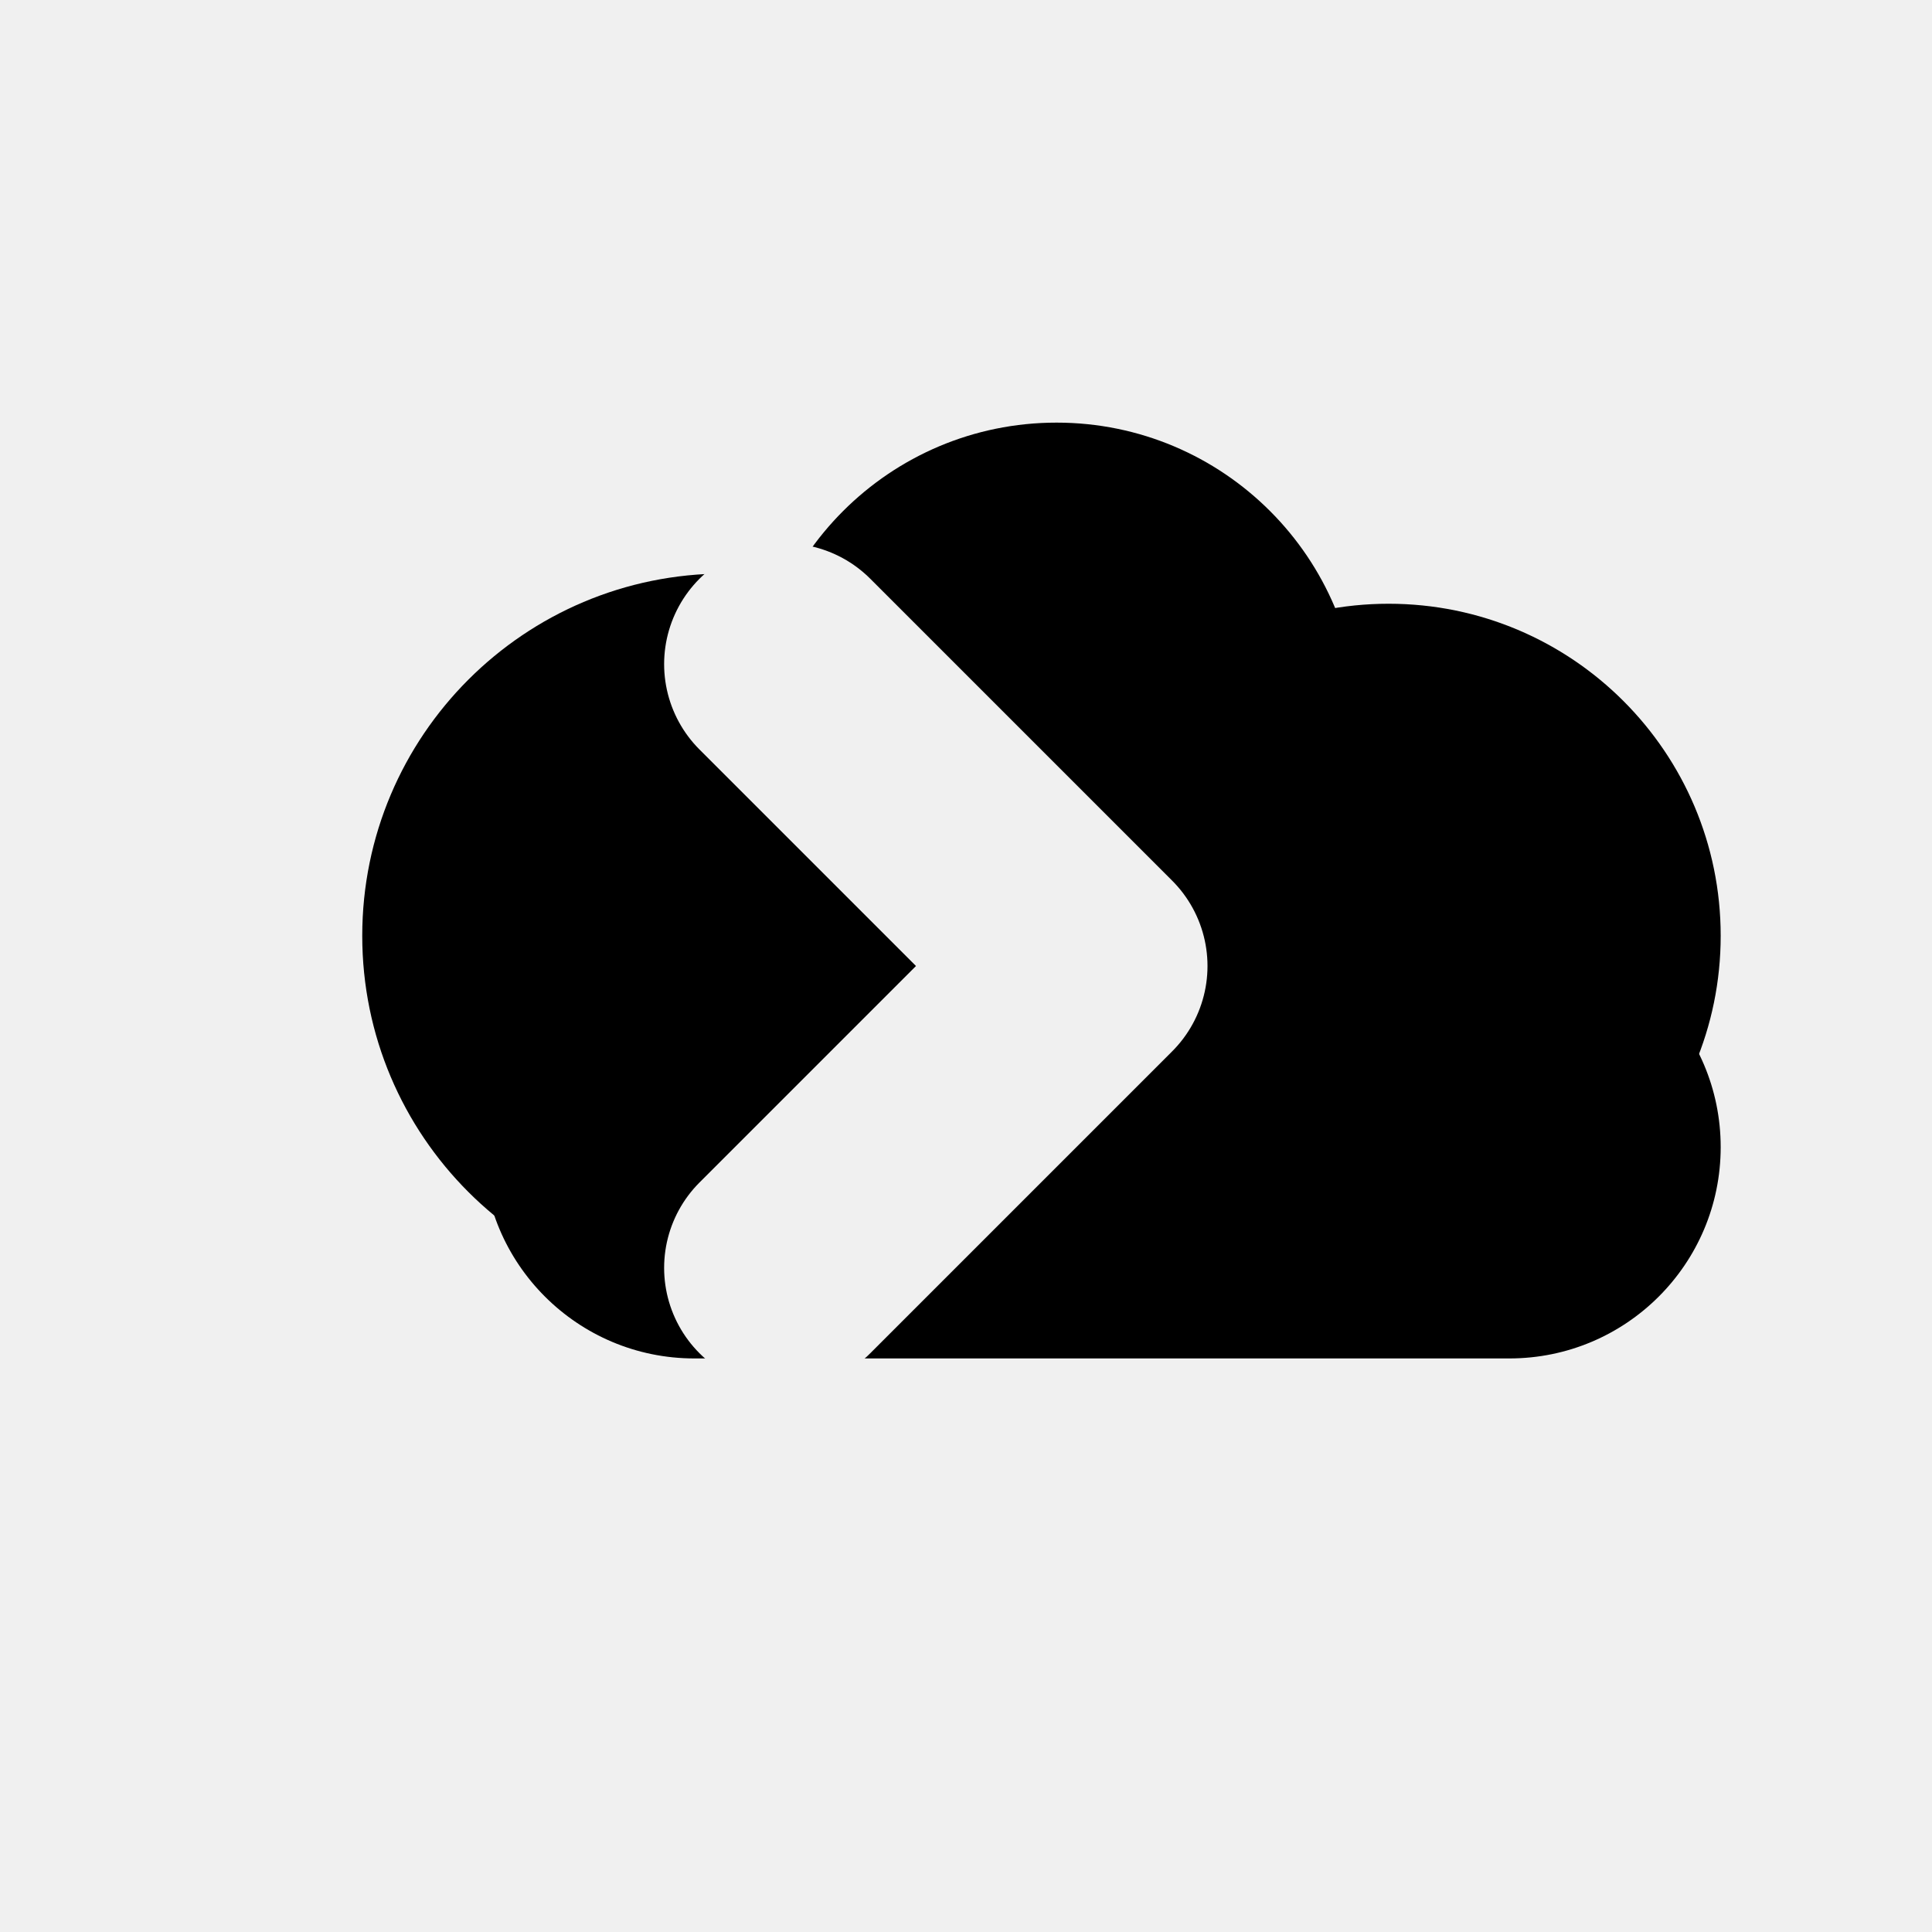
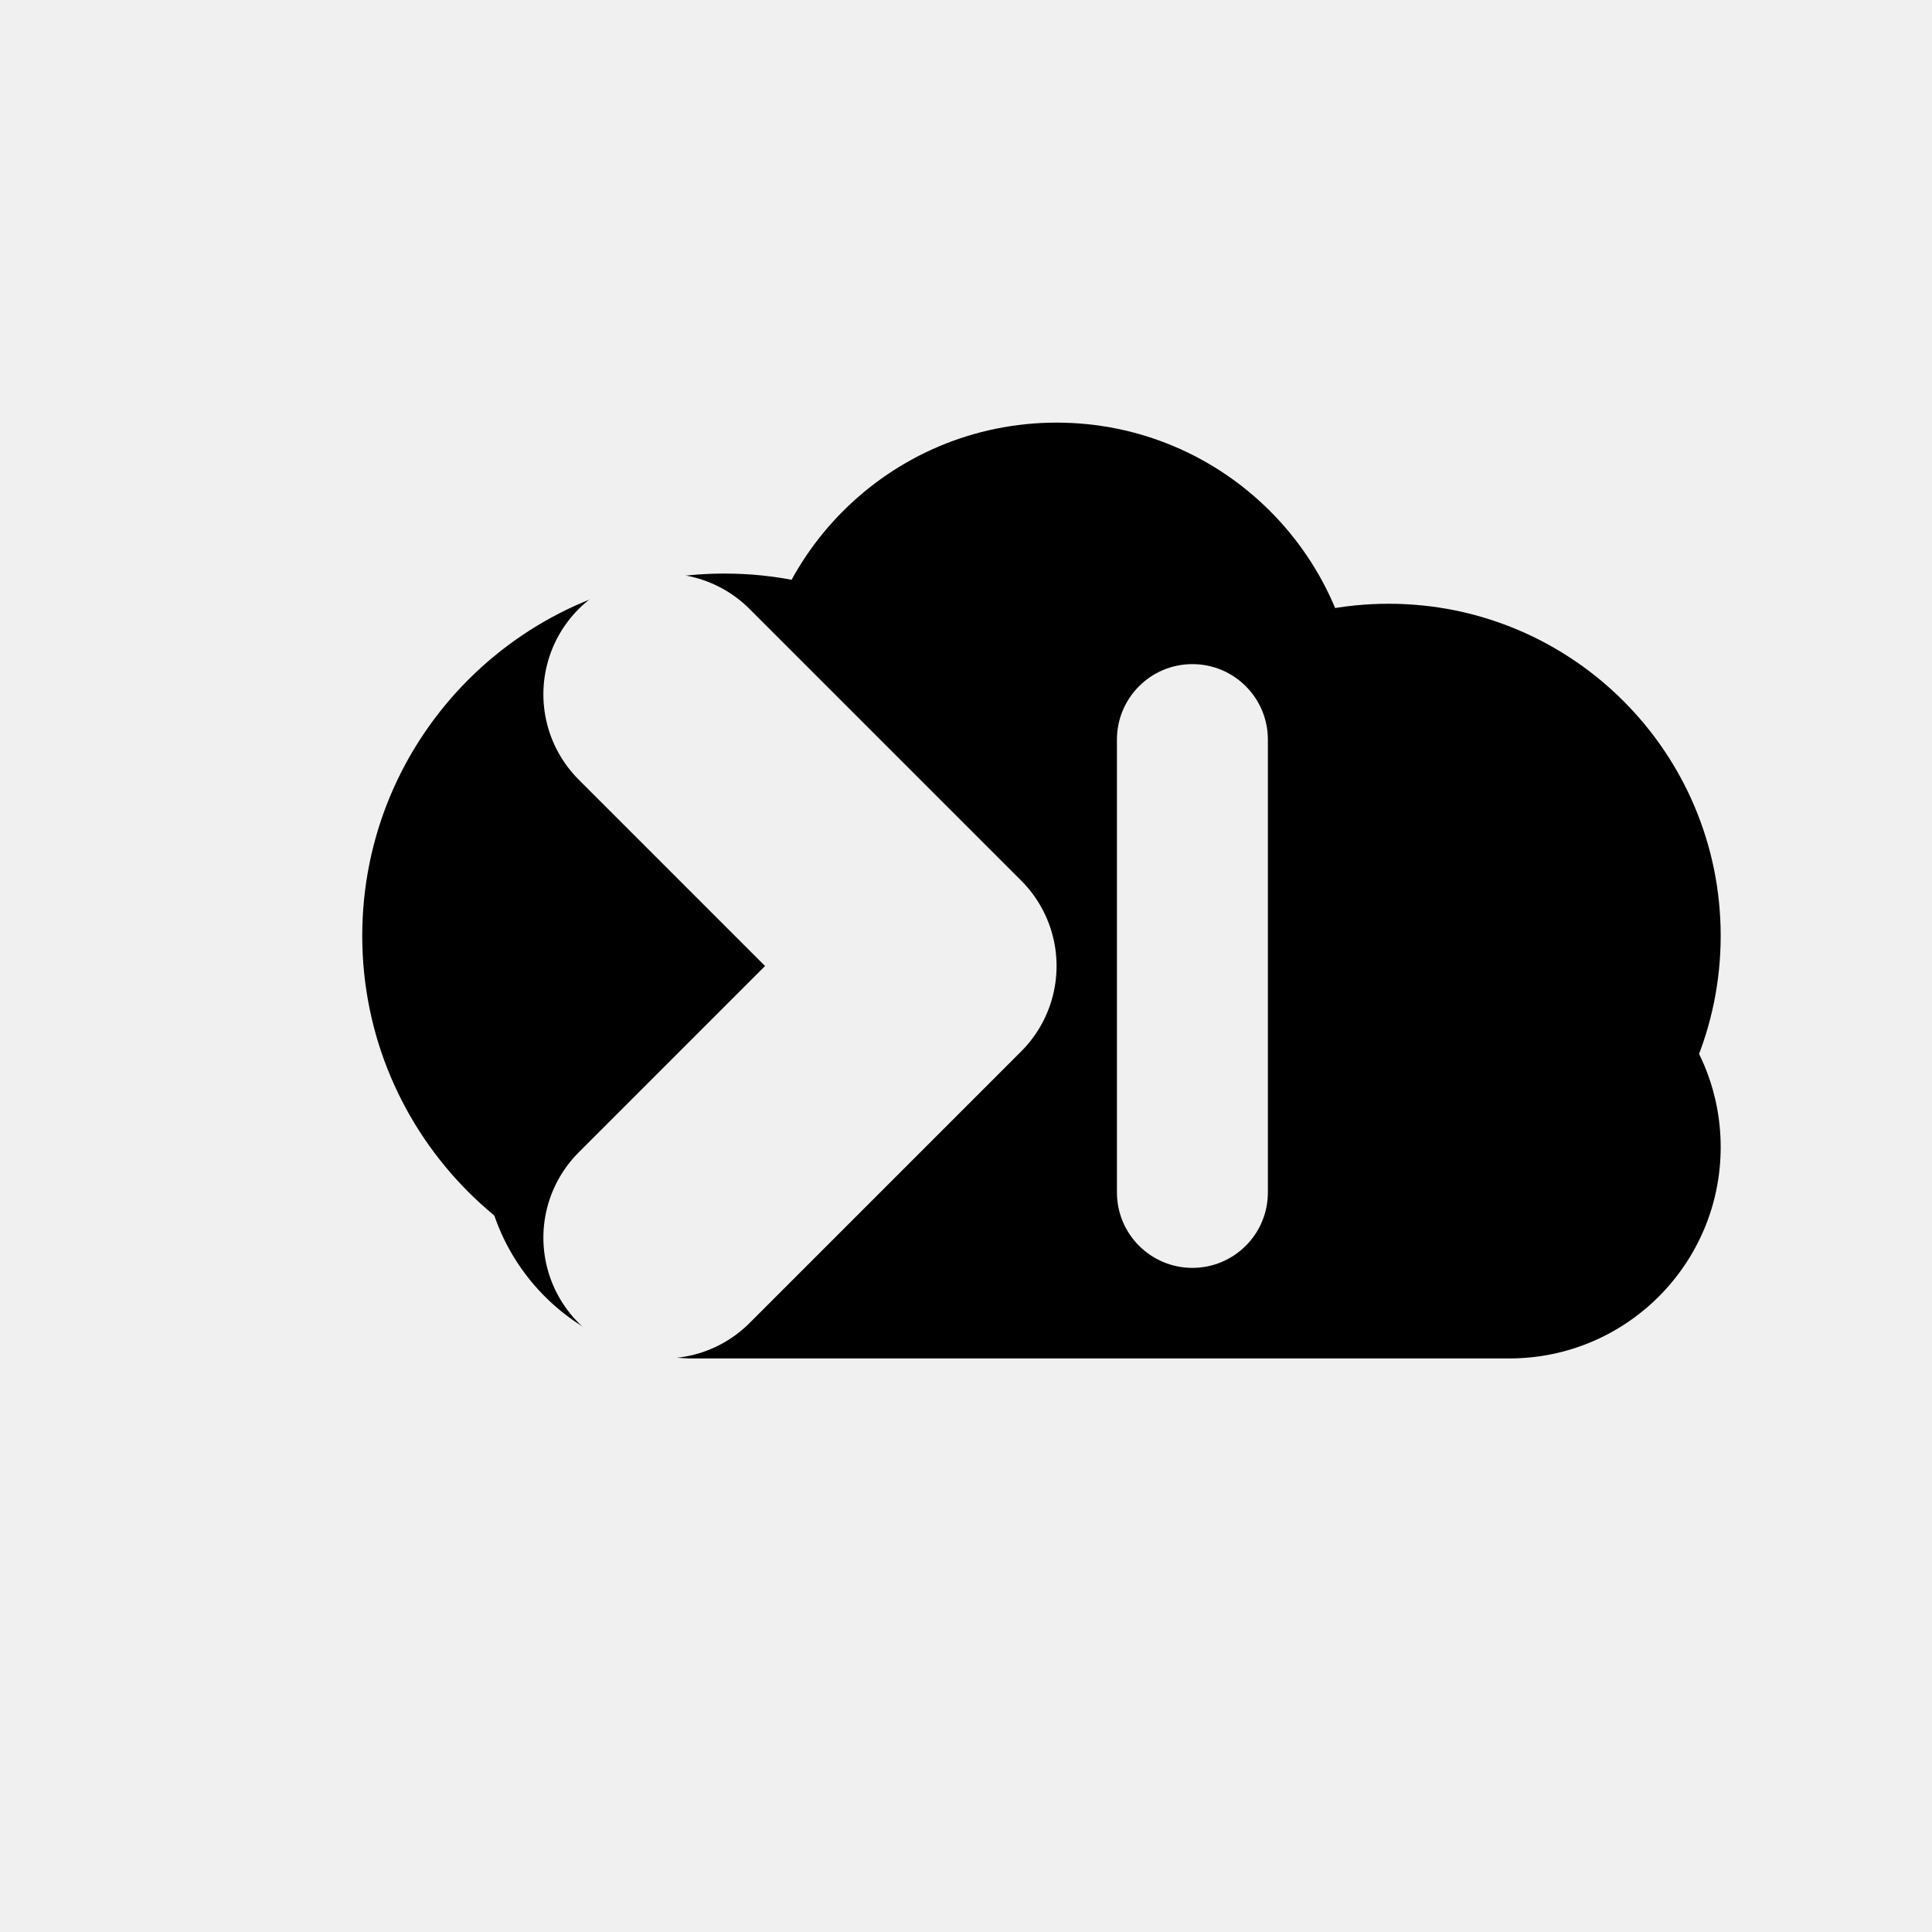
<svg xmlns="http://www.w3.org/2000/svg" width="64" height="64" viewBox="0 0 64 64" fill="none">
  <defs>
    <mask id="cutout">
      <rect width="64" height="64" fill="white" />
-       <path d="M26 22L36 32L26 42" stroke="black" stroke-width="8" stroke-linecap="round" stroke-linejoin="round" />
+       <path d="M22 23L31 32L22 41" stroke="black" stroke-width="8" stroke-linecap="round" stroke-linejoin="round" />
+       <rect x="37" y="22" width="5" height="20" rx="2.5" fill="black" />
    </mask>
  </defs>
  <g mask="url(#cutout)" fill="black">
    <circle cx="24" cy="31" r="12" />
    <circle cx="35" cy="24" r="10" />
    <circle cx="46" cy="31" r="11" />
    <rect x="16" y="31" width="41" height="14" rx="7" />
  </g>
</svg>
